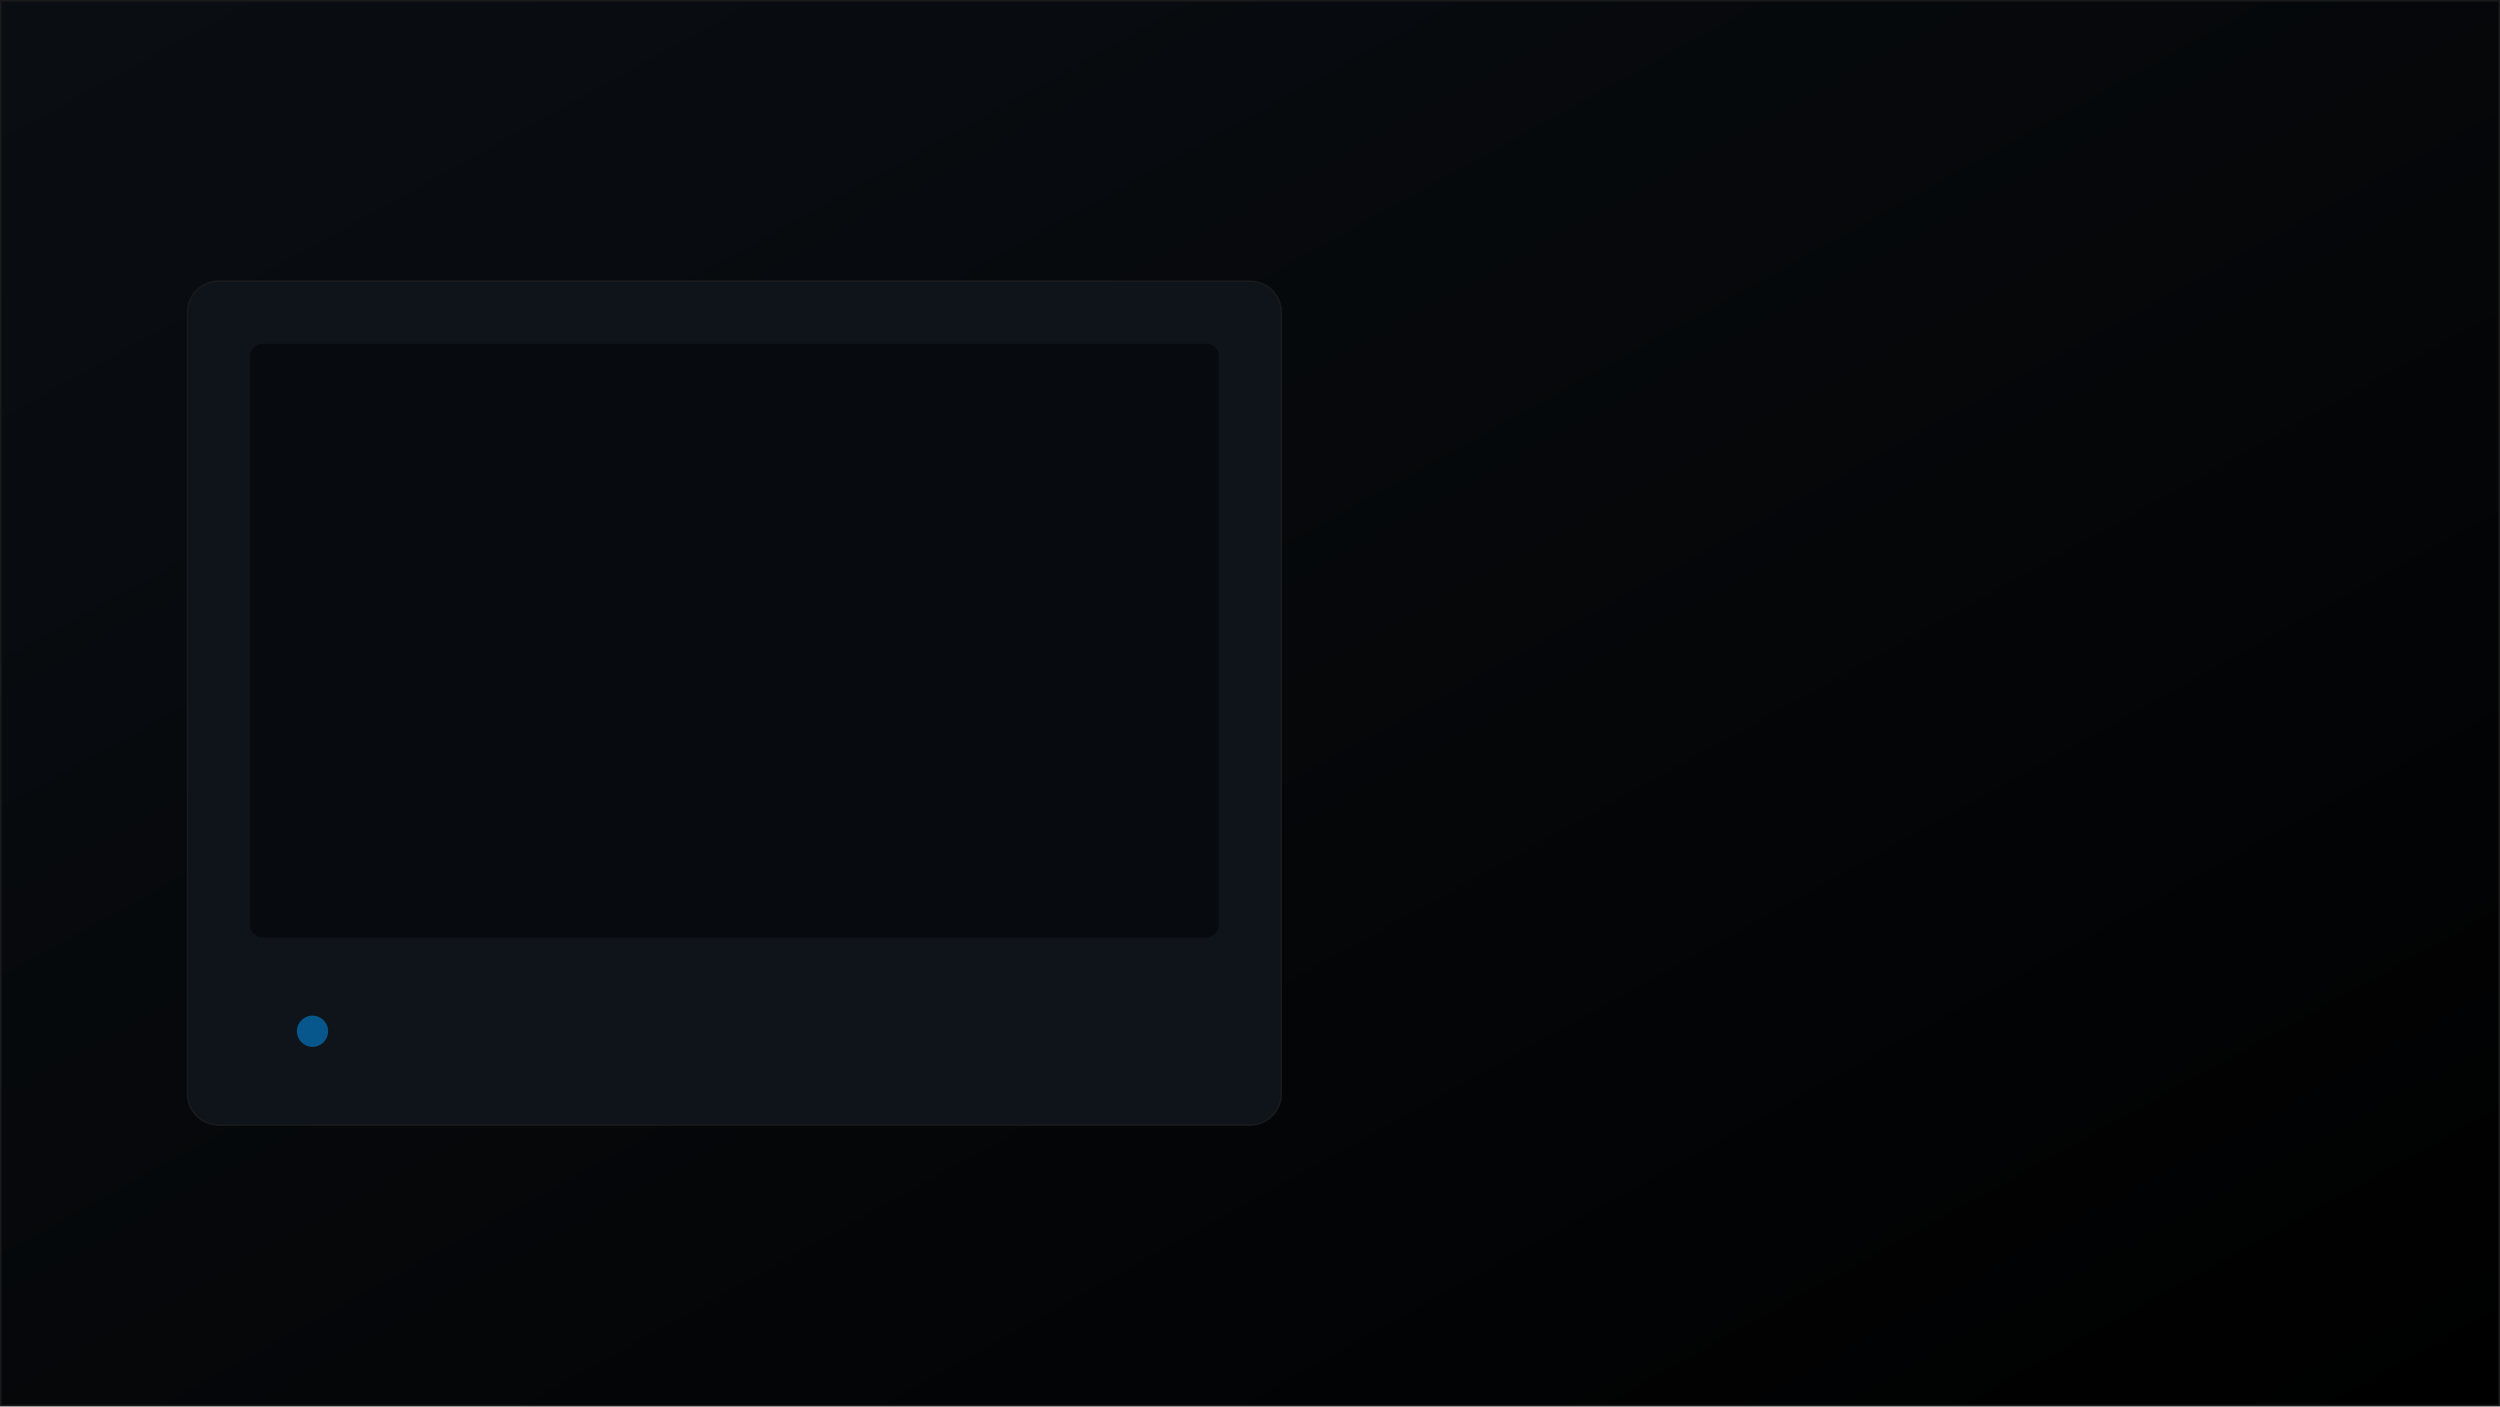
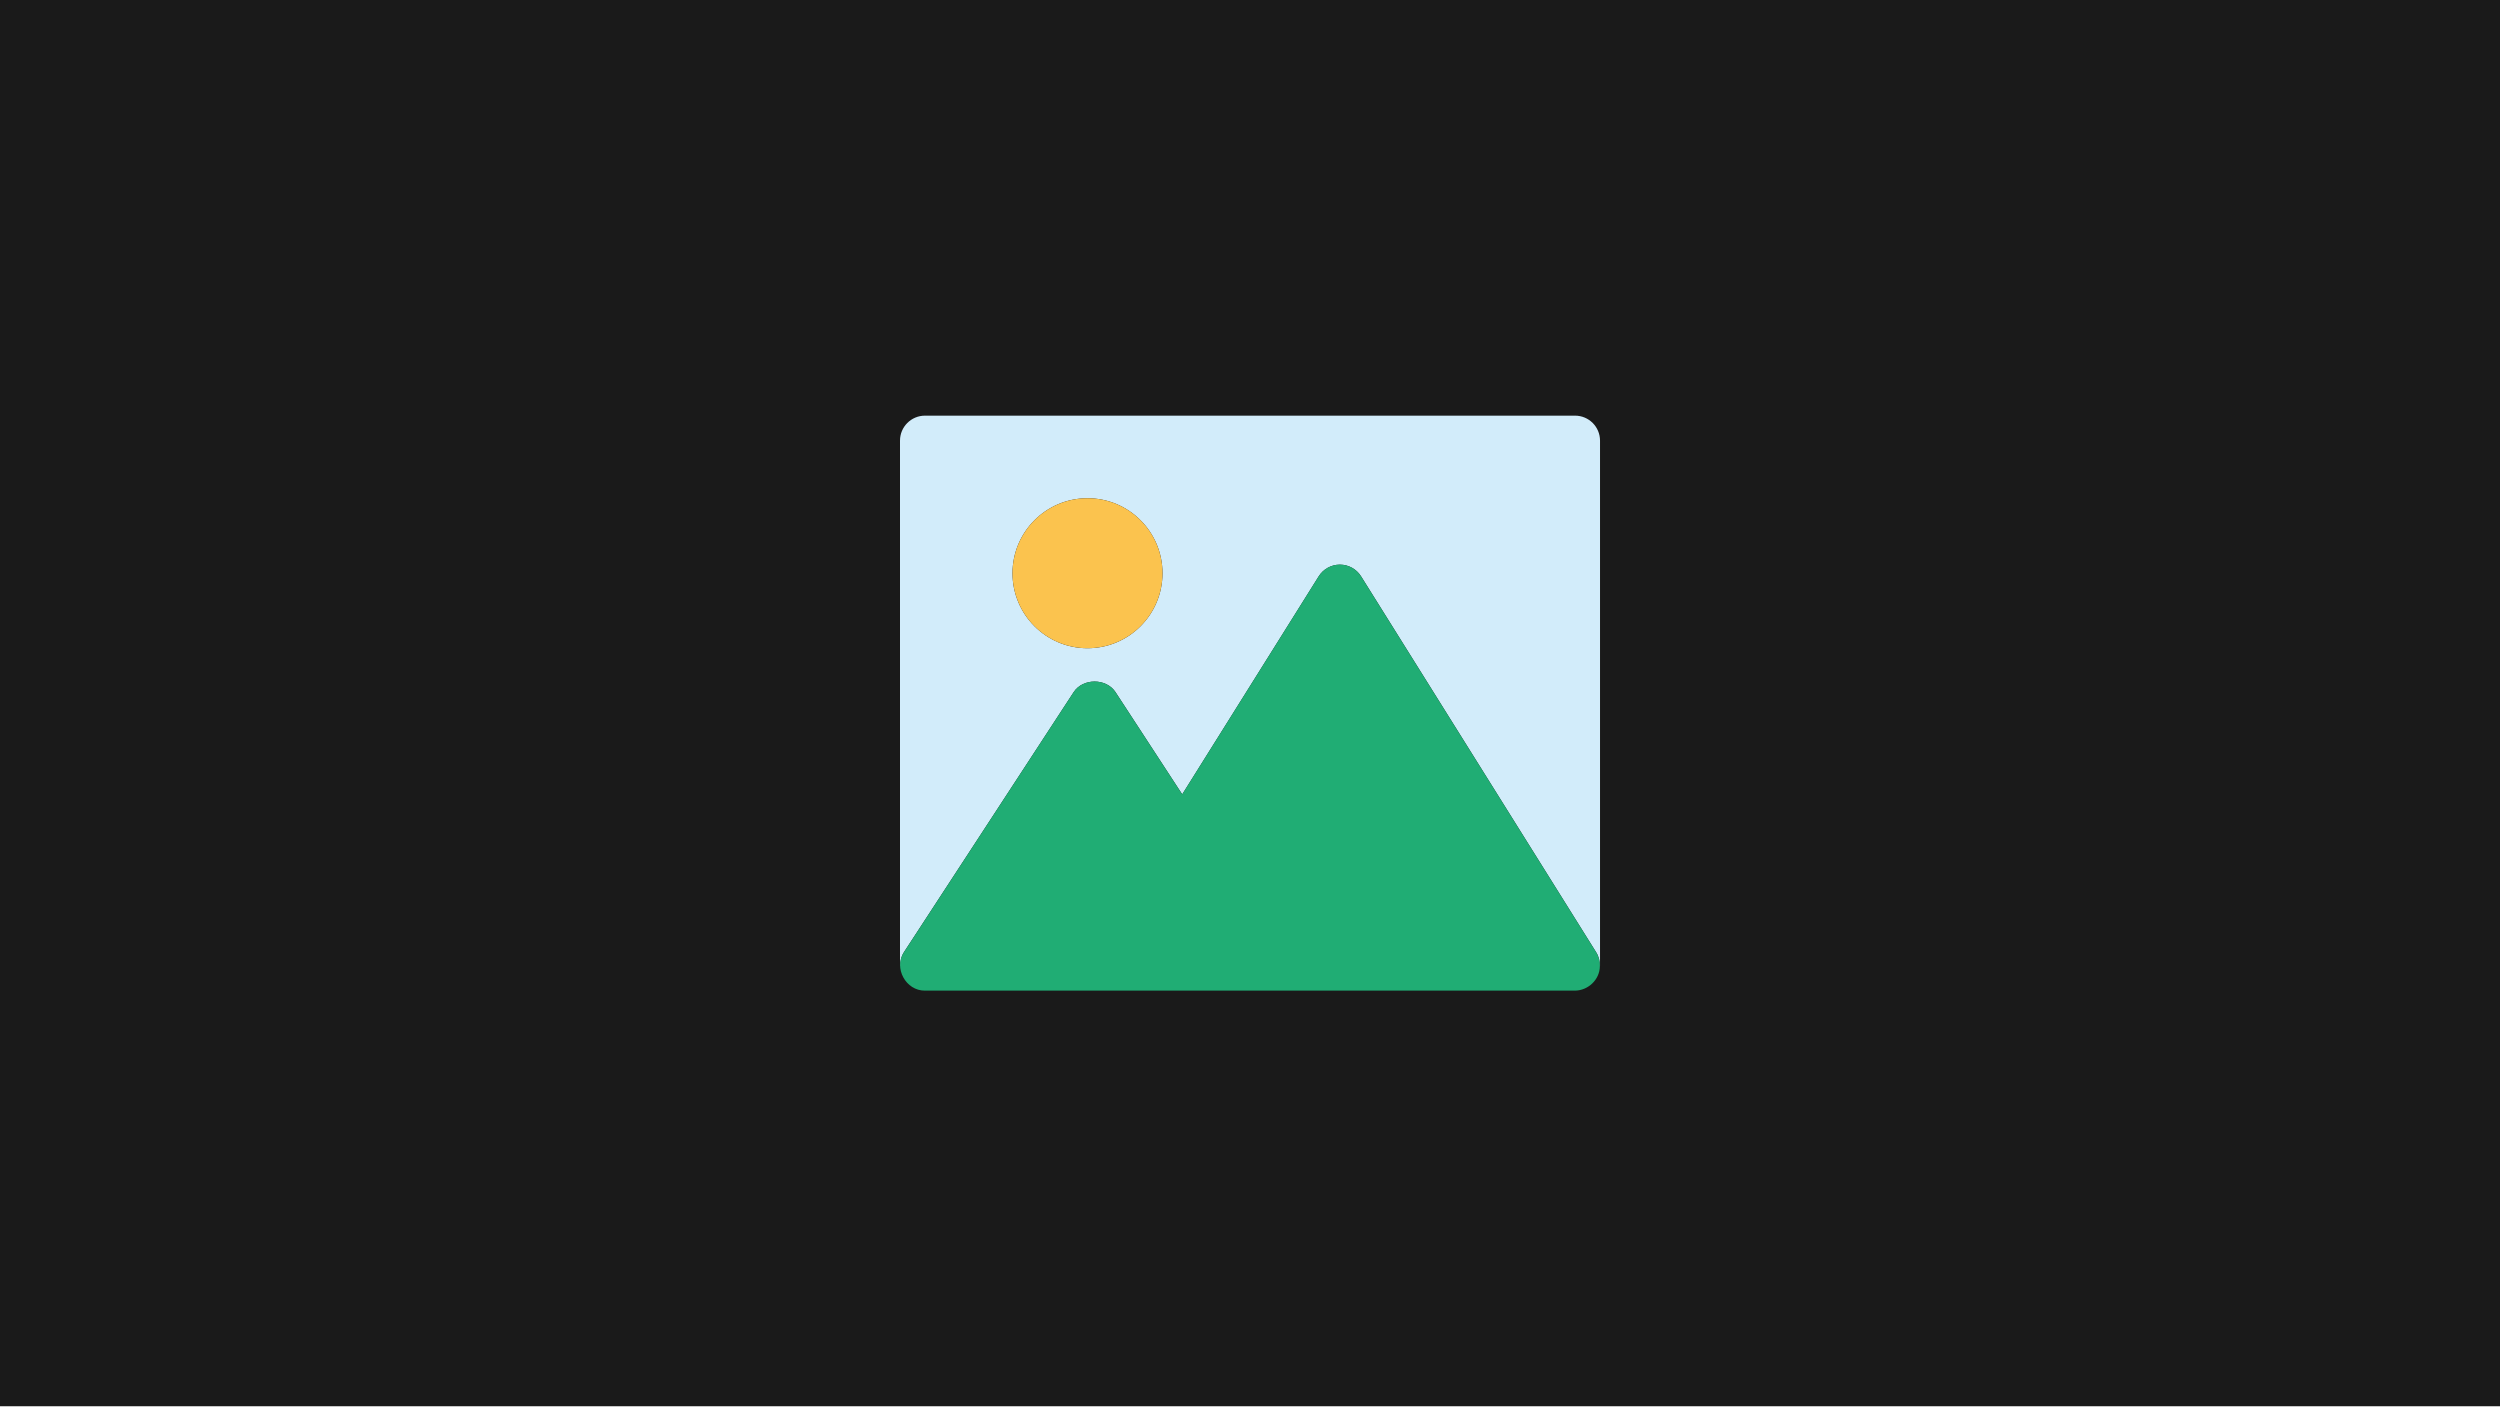
<svg xmlns="http://www.w3.org/2000/svg" width="1600" height="900" viewBox="0 0 1600 900" role="img">
-   <defs>
-     <linearGradient id="g" x1="0" y1="0" x2="1" y2="1">
-       <stop offset="0" stop-color="#0a0e13" />
-       <stop offset="1" stop-color="#000000" />
-     </linearGradient>
-   </defs>
-   <rect width="1600" height="900" fill="url(#g)" />
-   <rect x="120" y="180" width="700" height="540" rx="20" fill="#0e1419" stroke="#1a1a1a" />
-   <rect x="160" y="220" width="620" height="380" rx="8" fill="#070b0f" />
-   <circle cx="200" cy="660" r="10" fill="#0099ff" opacity="0.5" />
-   <rect x="0.5" y="0.5" width="1599" height="899" fill="none" stroke="#1a1a1a" />
+   <rect width="1600" height="900" fill="#1a1a1a" />
+   <style type="text/css">
+     .st0{fill:#D2ECFA;}
+     .st1{fill:#20AD74;}
+     .st2{fill:#FBC34E;}
+   </style>
+   <g transform="translate(544 194) scale(16)">
+     <path class="st0" d="M2.163,25.953l6.783-10.392c0.369-0.566,1.306-0.566,1.675,0l2.668,4.088l5.459-8.72 c0.183-0.292,0.503-0.469,0.848-0.469s0.665,0.178,0.848,0.47l9.405,15.04c0.107,0.171,0.152,0.367,0.146,0.562 c0-0.011,0.006-0.02,0.006-0.031v-21c0-0.552-0.447-1-1-1H3c-0.552,0-1,0.448-1,1v21c0,0.015,0.008,0.027,0.008,0.042 C2,26.337,2.047,26.131,2.163,25.953z M9.5,13.804c-1.654,0-3-1.346-3-3s1.346-3,3-3s3,1.346,3,3S11.154,13.804,9.5,13.804z" />
+     <path class="st1" d="M29.994,26.531c0.006-0.195-0.039-0.39-0.146-0.562l-9.405-15.04c-0.183-0.292-0.503-0.47-0.848-0.47 s-0.665,0.177-0.848,0.469l-5.459,8.72l-2.668-4.088c-0.369-0.566-1.306-0.566-1.675,0L2.163,25.953 C1.733,26.593,2.232,27.509,3,27.5h26C29.525,27.495,29.987,27.061,29.994,26.531z" />
+     <circle class="st2" cx="9.5" cy="10.804" r="3" />
+   </g>
</svg>
